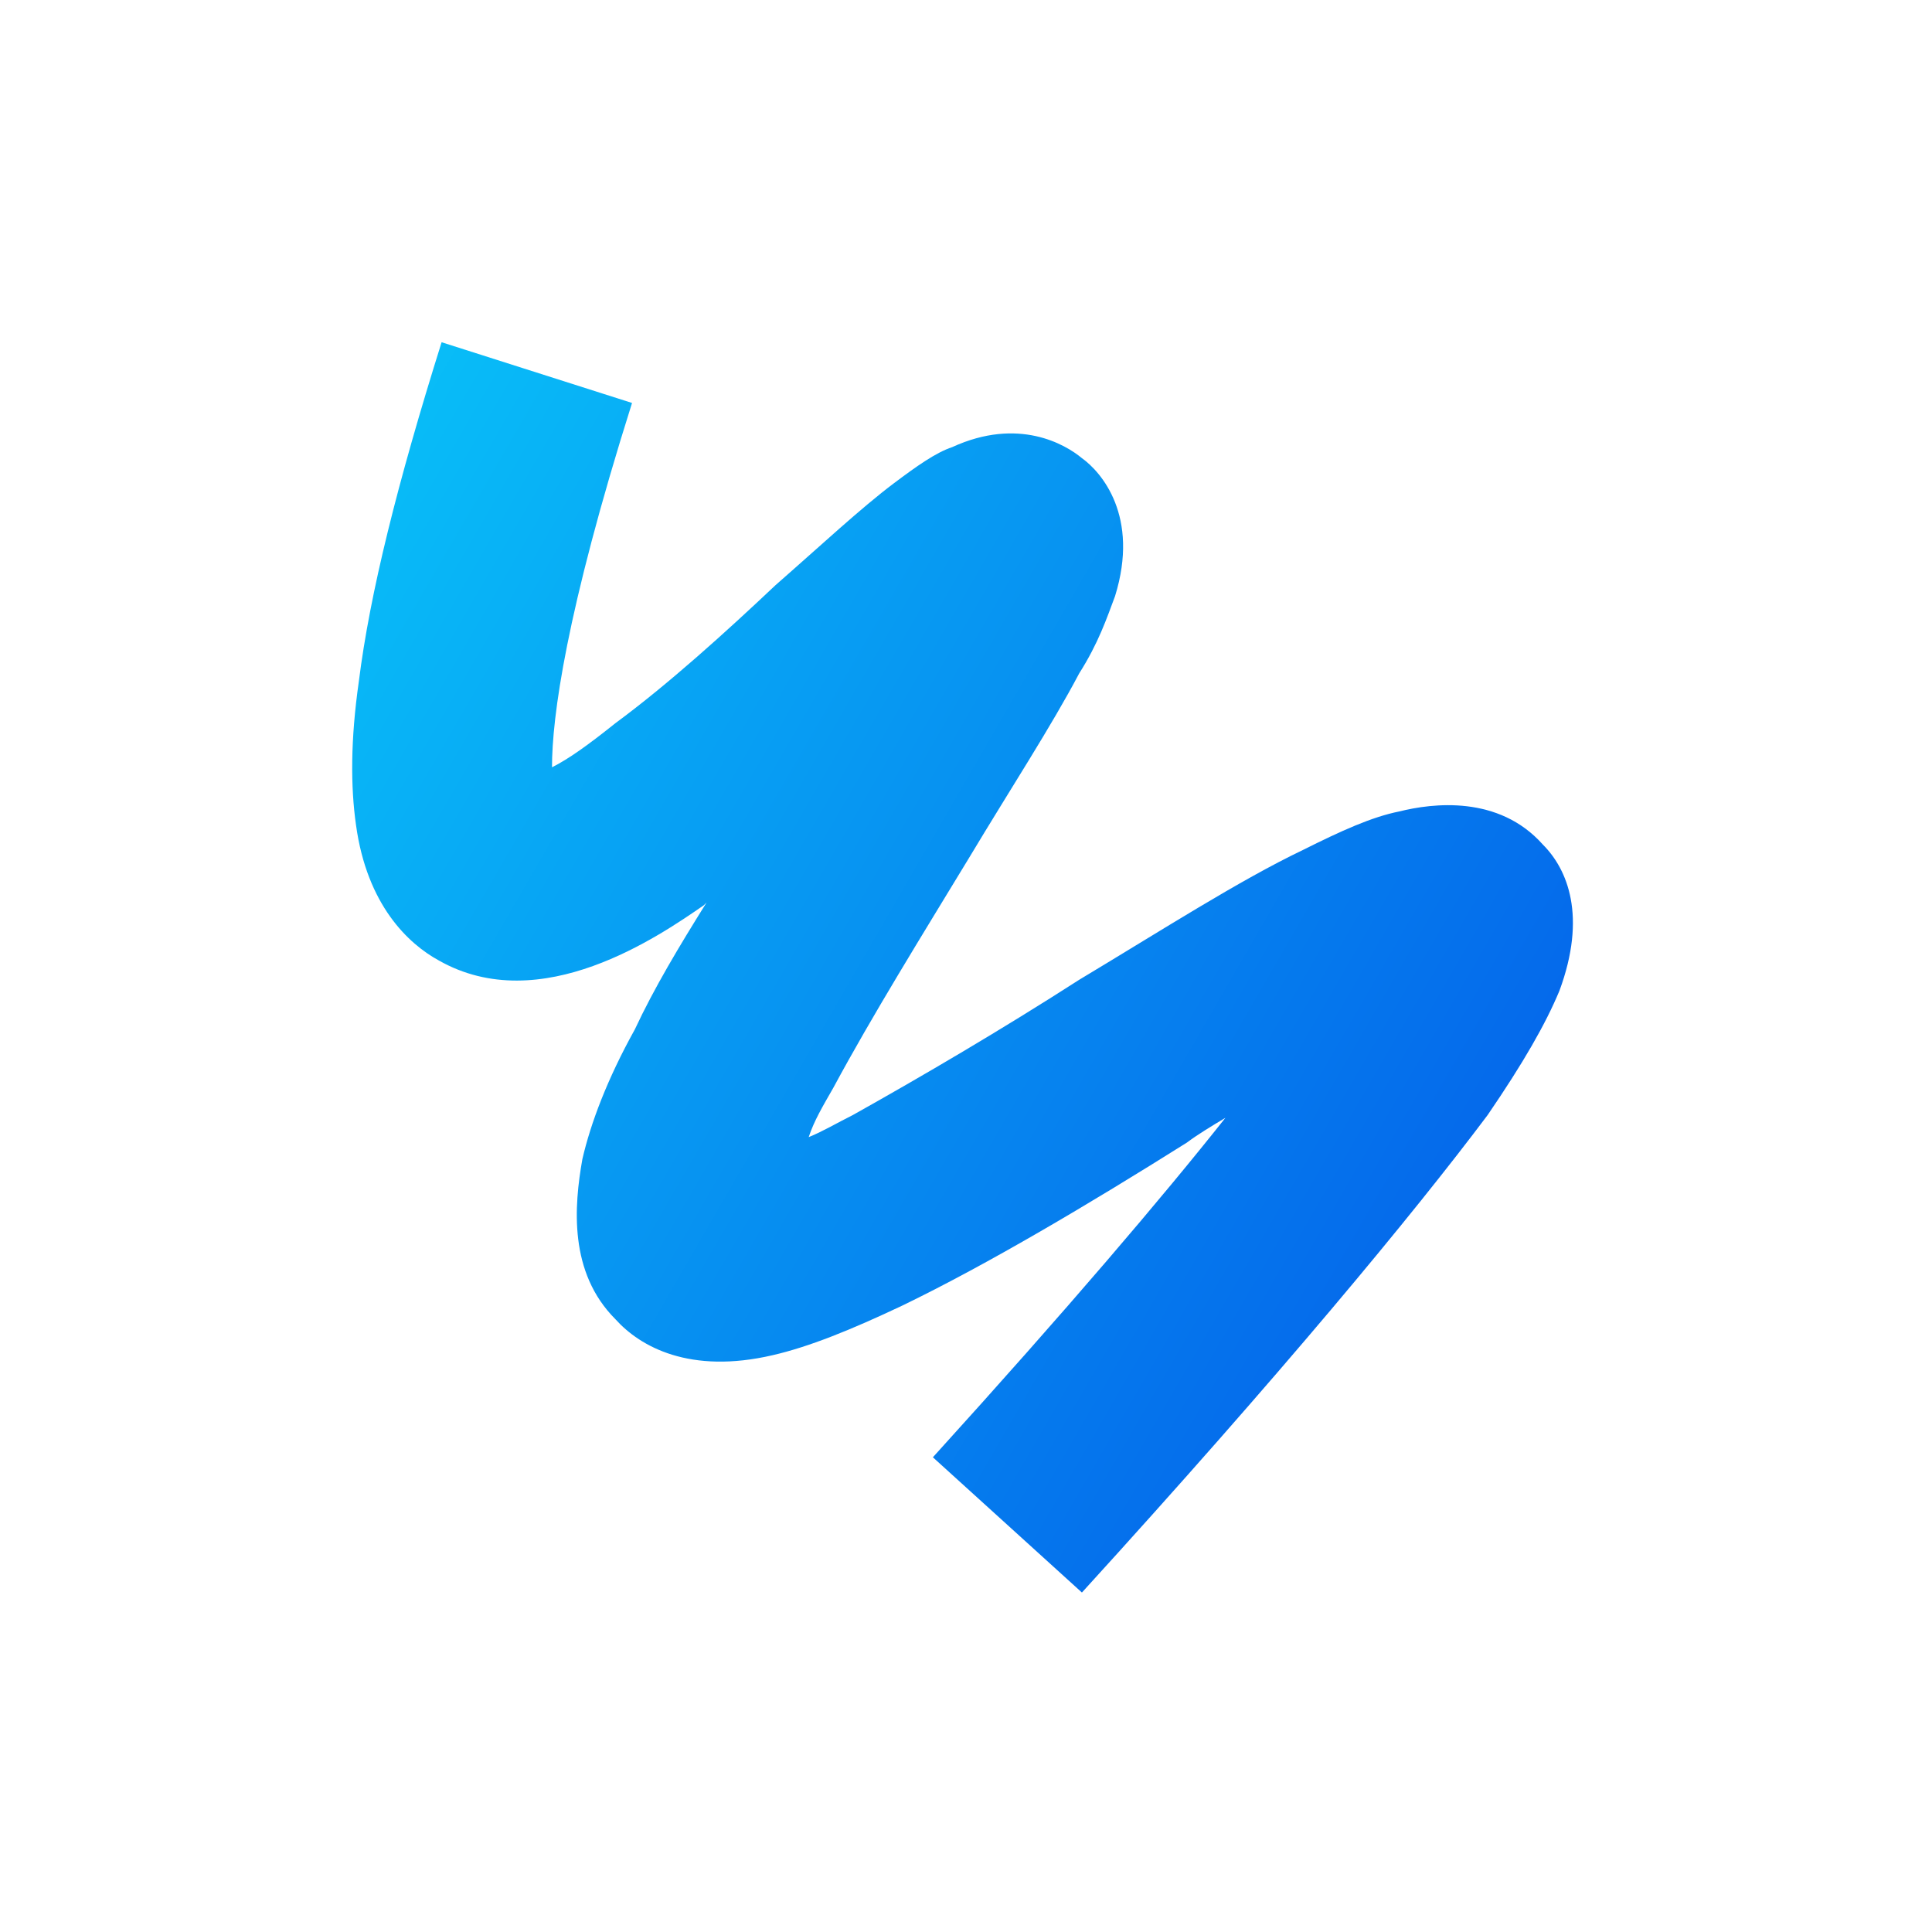
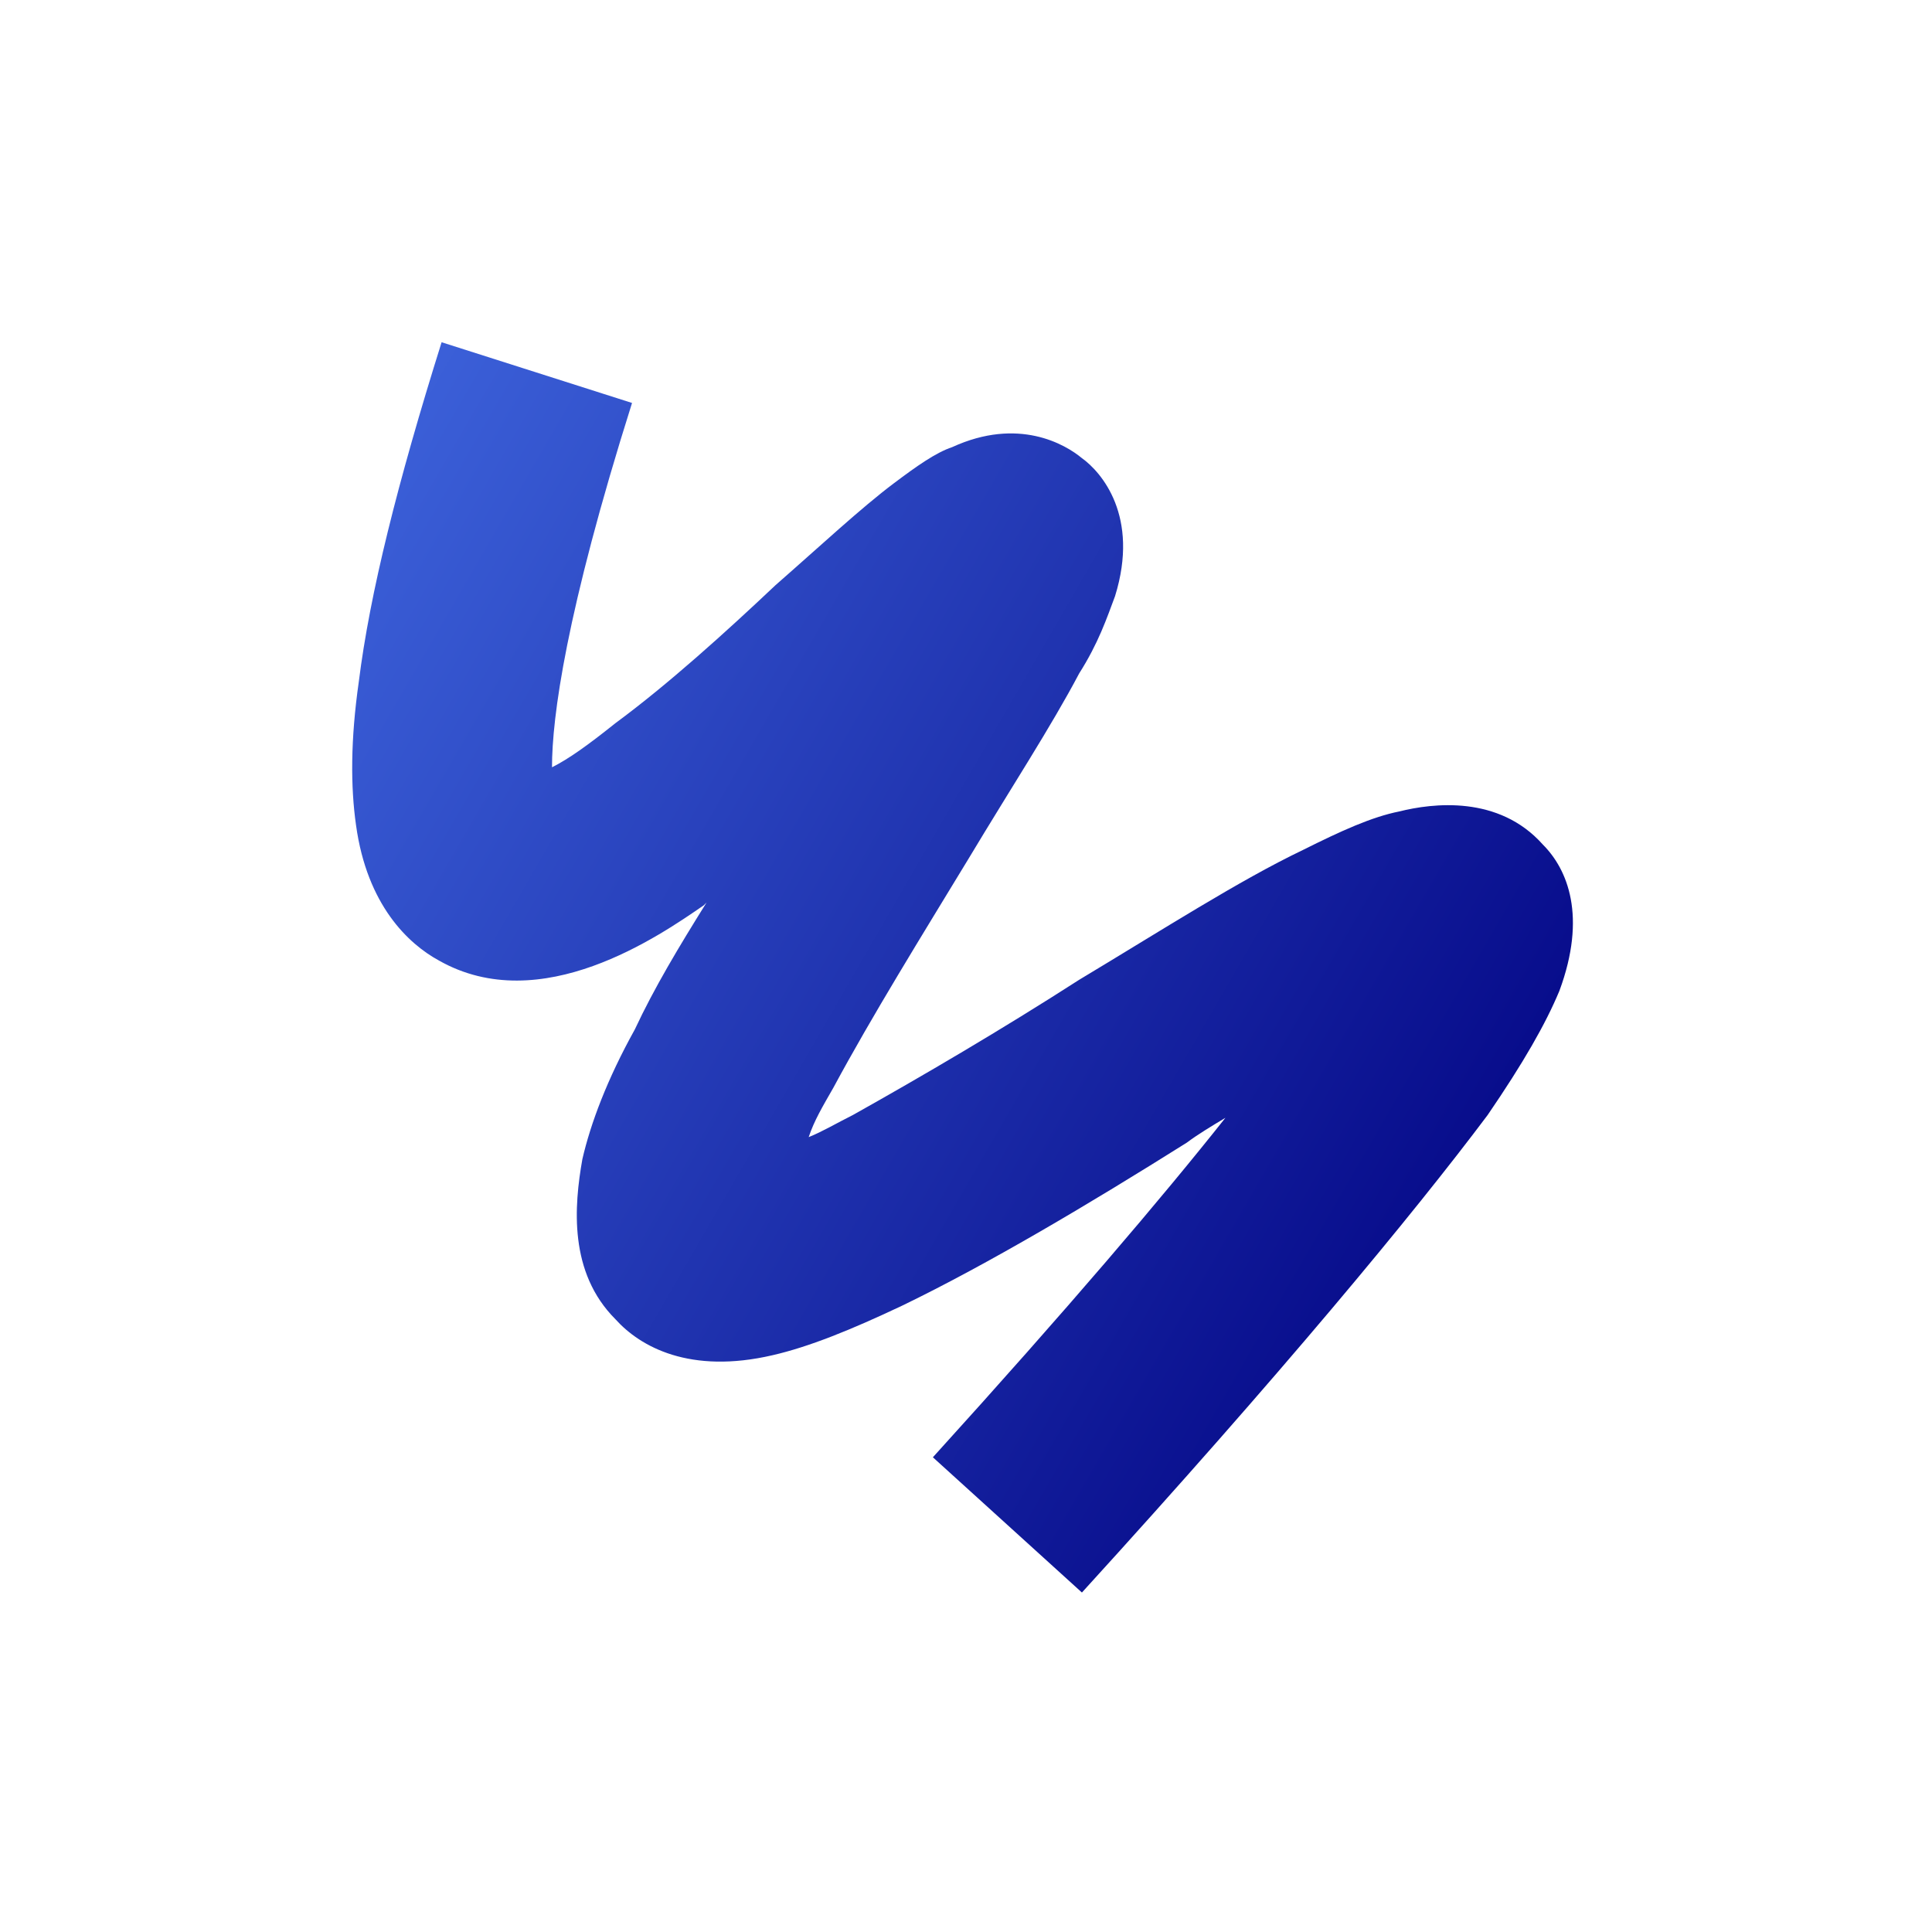
<svg xmlns="http://www.w3.org/2000/svg" version="1.1" id="Layer_1" x="0px" y="0px" viewBox="0 0 70 70" style="enable-background:new 0 0 70 70;" xml:space="preserve">
  <style type="text/css">
	.st0{fill:url(#SVGID_1_);}
</style>
-   <linearGradient id="SVGID_1_" gradientUnits="userSpaceOnUse" x1="297.478" y1="-224.1" x2="349.053" y2="-253.91" gradientTransform="matrix(1 0 0 -1 -291 -206)">
-     <stop offset="0" style="stop-color:#09C6F9" />
-     <stop offset="1" style="stop-color:#045DE9" />
+   <linearGradient id="SVGID_1_" gradientUnits="userSpaceOnUse" x1="297.407" y1="284.222" x2="348.982" y2="314.032" gradientTransform="matrix(1 0 0 1 -291 -266)">
+     <stop offset="0" style="stop-color:#4169E1" />
+     <stop offset="1" style="stop-color:#000080" />
  </linearGradient>
-   <path class="st0" d="M39.2,57.7l-5.4-4.9c4.9-5.4,8.3-9.4,10.6-12.3c-0.5,0.3-1,0.6-1.4,0.9c-3.5,2.2-7.2,4.4-10.3,5.9  c-1.9,0.9-3.4,1.5-4.7,1.8c-3,0.7-4.8-0.3-5.7-1.3c-1.7-1.7-1.5-4.1-1.2-5.8c0.3-1.3,0.9-2.9,1.9-4.7c0.7-1.5,1.6-3,2.6-4.6  c0,0-0.1,0.1-0.1,0.1c-1.6,1.1-5.9,4.1-9.6,2c-1.1-0.6-2.6-2-3-4.9c-0.2-1.4-0.2-3.1,0.1-5.2c0.4-3.2,1.4-7.2,3-12.3l6.9,2.2  c-2.4,7.6-2.9,11.4-2.9,13.2c0.6-0.3,1.3-0.8,2.3-1.6c1.9-1.4,4-3.3,5.8-5c1.6-1.4,3.1-2.8,4.3-3.7l0,0c0.8-0.6,1.5-1.1,2.1-1.3  c2.4-1.1,4.1-0.1,4.7,0.4c0.7,0.5,2.1,2.1,1.2,5c-0.3,0.8-0.6,1.7-1.3,2.8c-1,1.9-2.5,4.2-4,6.7c-1.7,2.8-3.5,5.7-4.9,8.3  c-0.4,0.7-0.7,1.2-0.9,1.8c0.5-0.2,1-0.5,1.6-0.8c2.5-1.4,5.4-3.1,8.2-4.9c3-1.8,5.8-3.6,8.1-4.7c1.4-0.7,2.5-1.2,3.5-1.4  c1.2-0.3,3.6-0.6,5.2,1.2c0.9,0.9,1.6,2.6,0.6,5.3c-0.5,1.2-1.3,2.6-2.6,4.5C51.2,44,46.4,49.8,39.2,57.7z" />
+   <path class="st0" d="M39.2,57.7l-5.4-4.9c4.9-5.4,8.3-9.4,10.6-12.3c-0.5,0.3-1,0.6-1.4,0.9c-3.5,2.2-7.2,4.4-10.3,5.9  c-1.9,0.9-3.4,1.5-4.7,1.8c-3,0.7-4.8-0.3-5.7-1.3c-1.7-1.7-1.5-4.1-1.2-5.8c0.3-1.3,0.9-2.9,1.9-4.7c0.7-1.5,1.6-3,2.6-4.6  l-0.1,0.1c-1.6,1.1-5.9,4.1-9.6,2c-1.1-0.6-2.6-2-3-4.9c-0.2-1.4-0.2-3.1,0.1-5.2c0.4-3.2,1.4-7.2,3-12.3l6.9,2.2  C20.5,22.2,20,26,20,27.8c0.6-0.3,1.3-0.8,2.3-1.6c1.9-1.4,4-3.3,5.8-5c1.6-1.4,3.1-2.8,4.3-3.7l0,0c0.8-0.6,1.5-1.1,2.1-1.3  c2.4-1.1,4.1-0.1,4.7,0.4c0.7,0.5,2.1,2.1,1.2,5c-0.3,0.8-0.6,1.7-1.3,2.8c-1,1.9-2.5,4.2-4,6.7c-1.7,2.8-3.5,5.7-4.9,8.3  c-0.4,0.7-0.7,1.2-0.9,1.8c0.5-0.2,1-0.5,1.6-0.8c2.5-1.4,5.4-3.1,8.2-4.9c3-1.8,5.8-3.6,8.1-4.7c1.4-0.7,2.5-1.2,3.5-1.4  c1.2-0.3,3.6-0.6,5.2,1.2c0.9,0.9,1.6,2.6,0.6,5.3c-0.5,1.2-1.3,2.6-2.6,4.5C51.2,44,46.4,49.8,39.2,57.7z" />
</svg>
